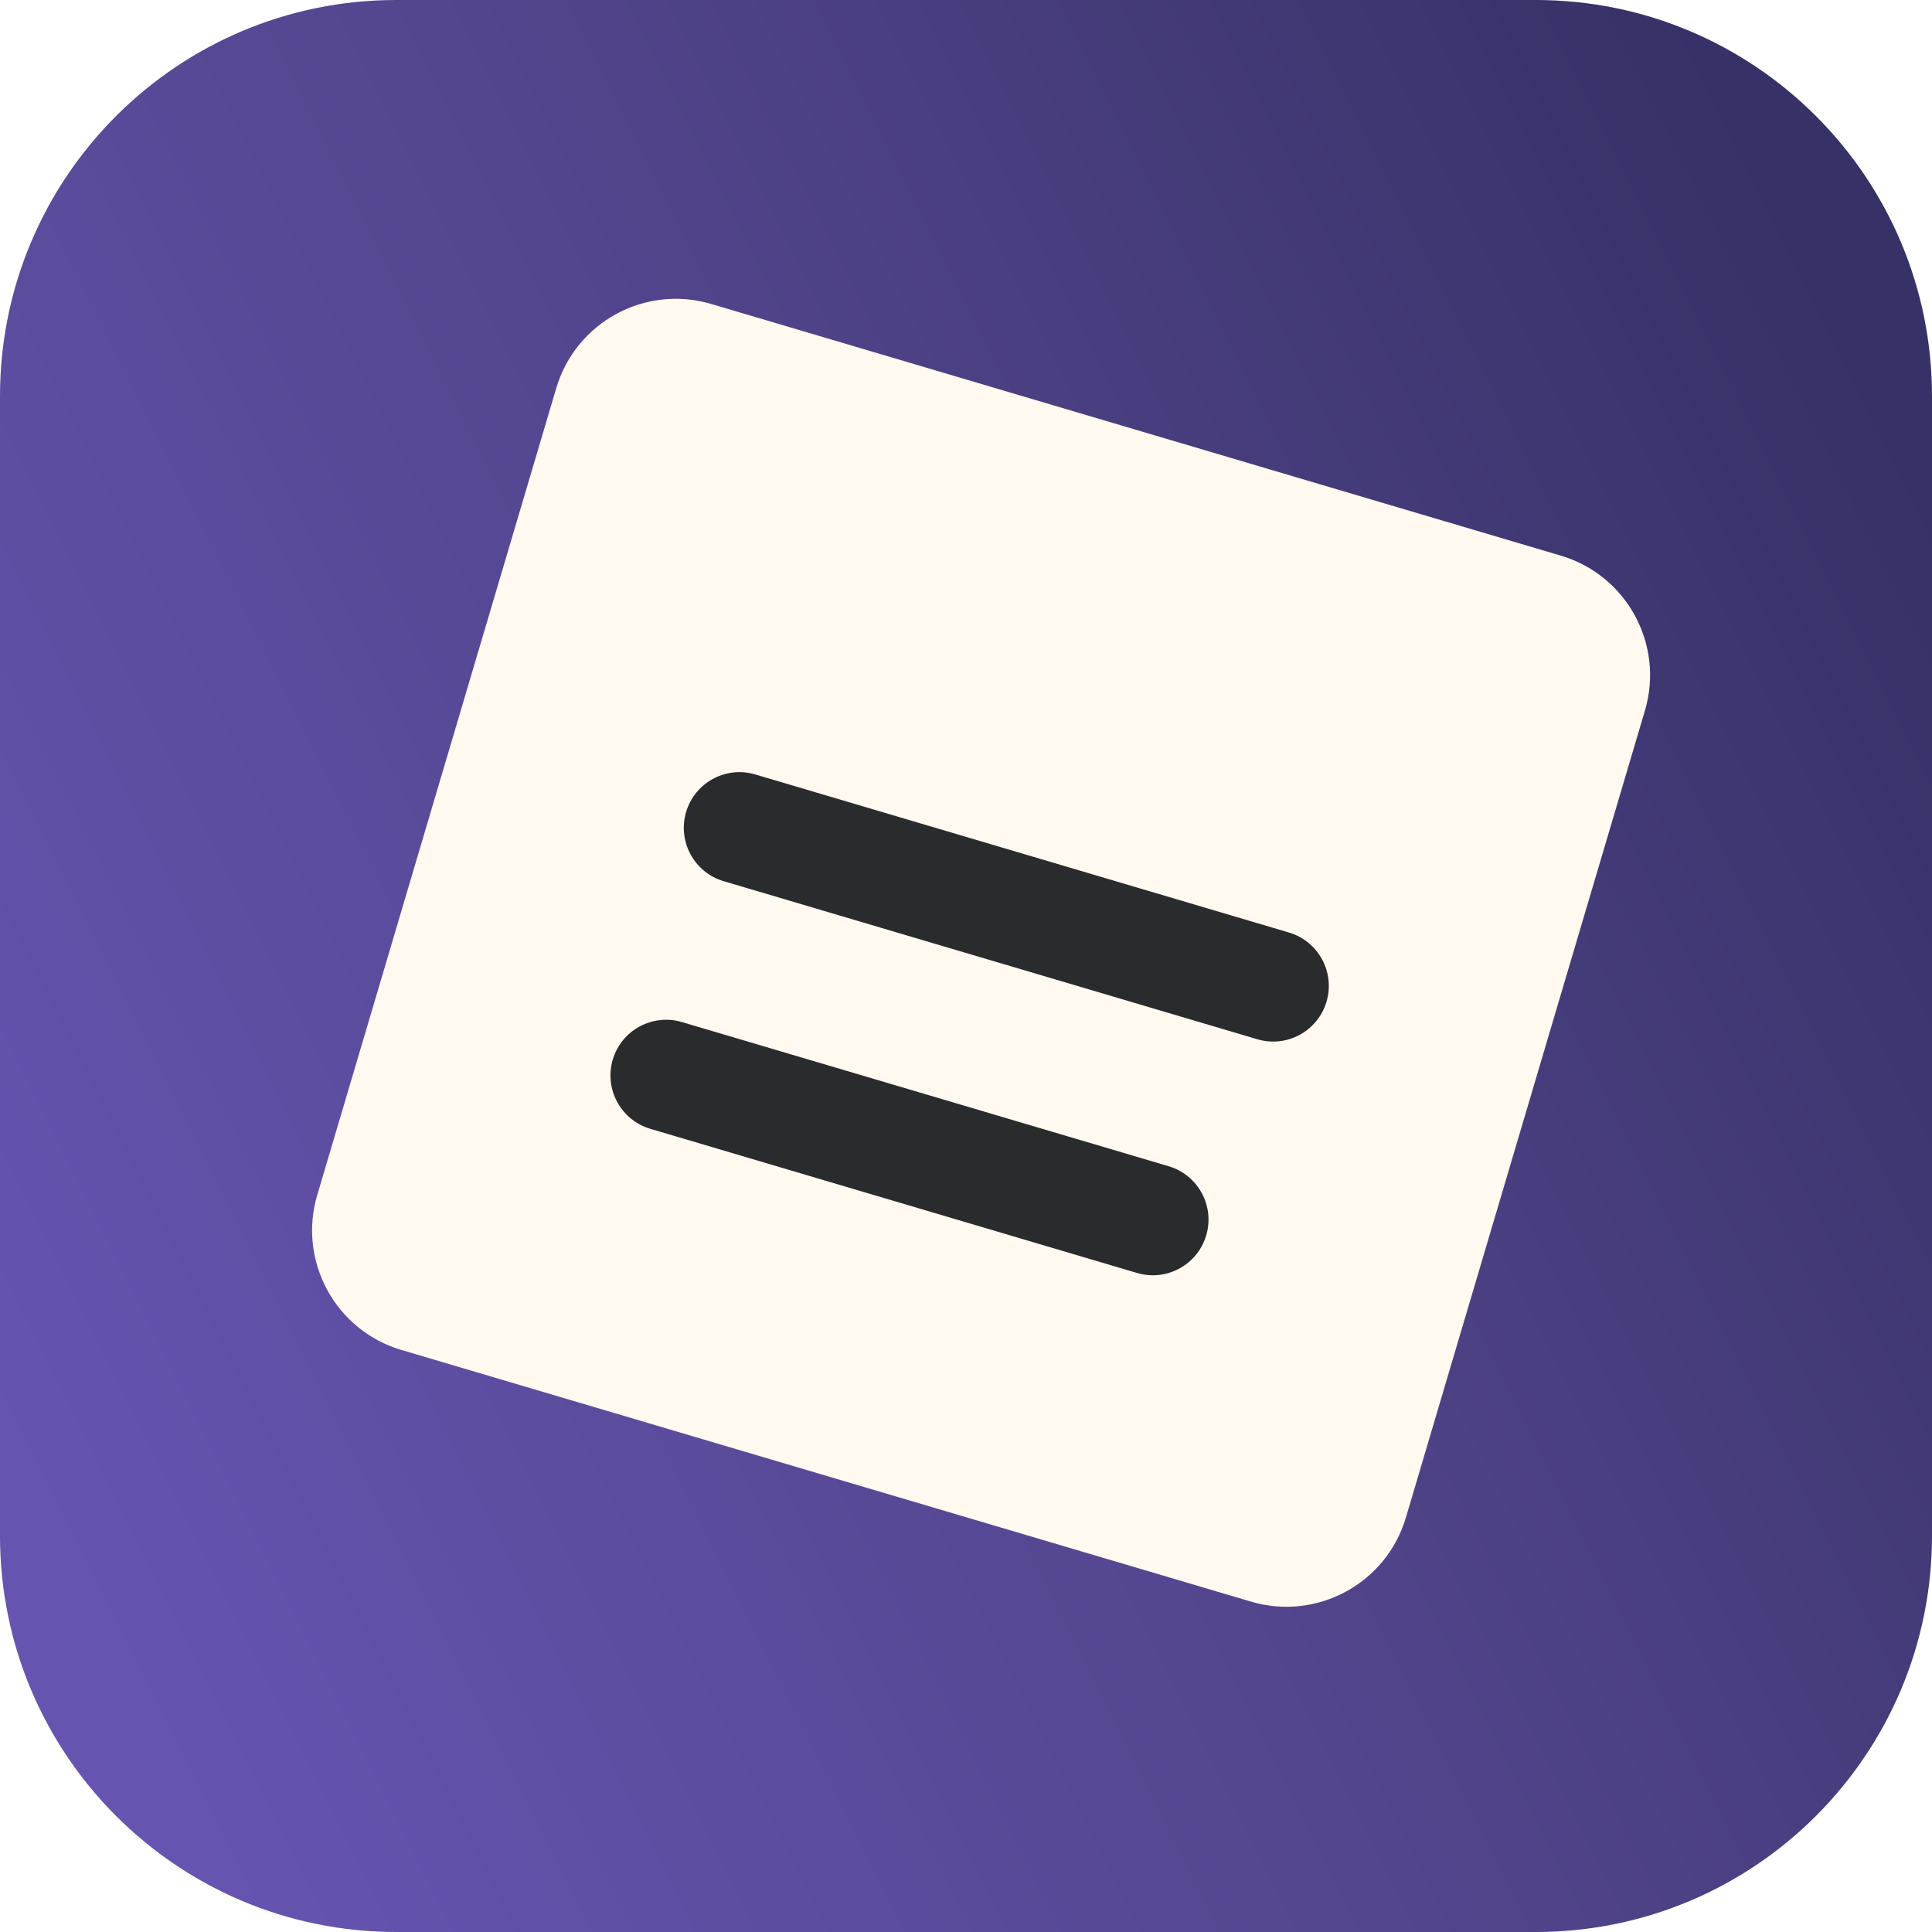
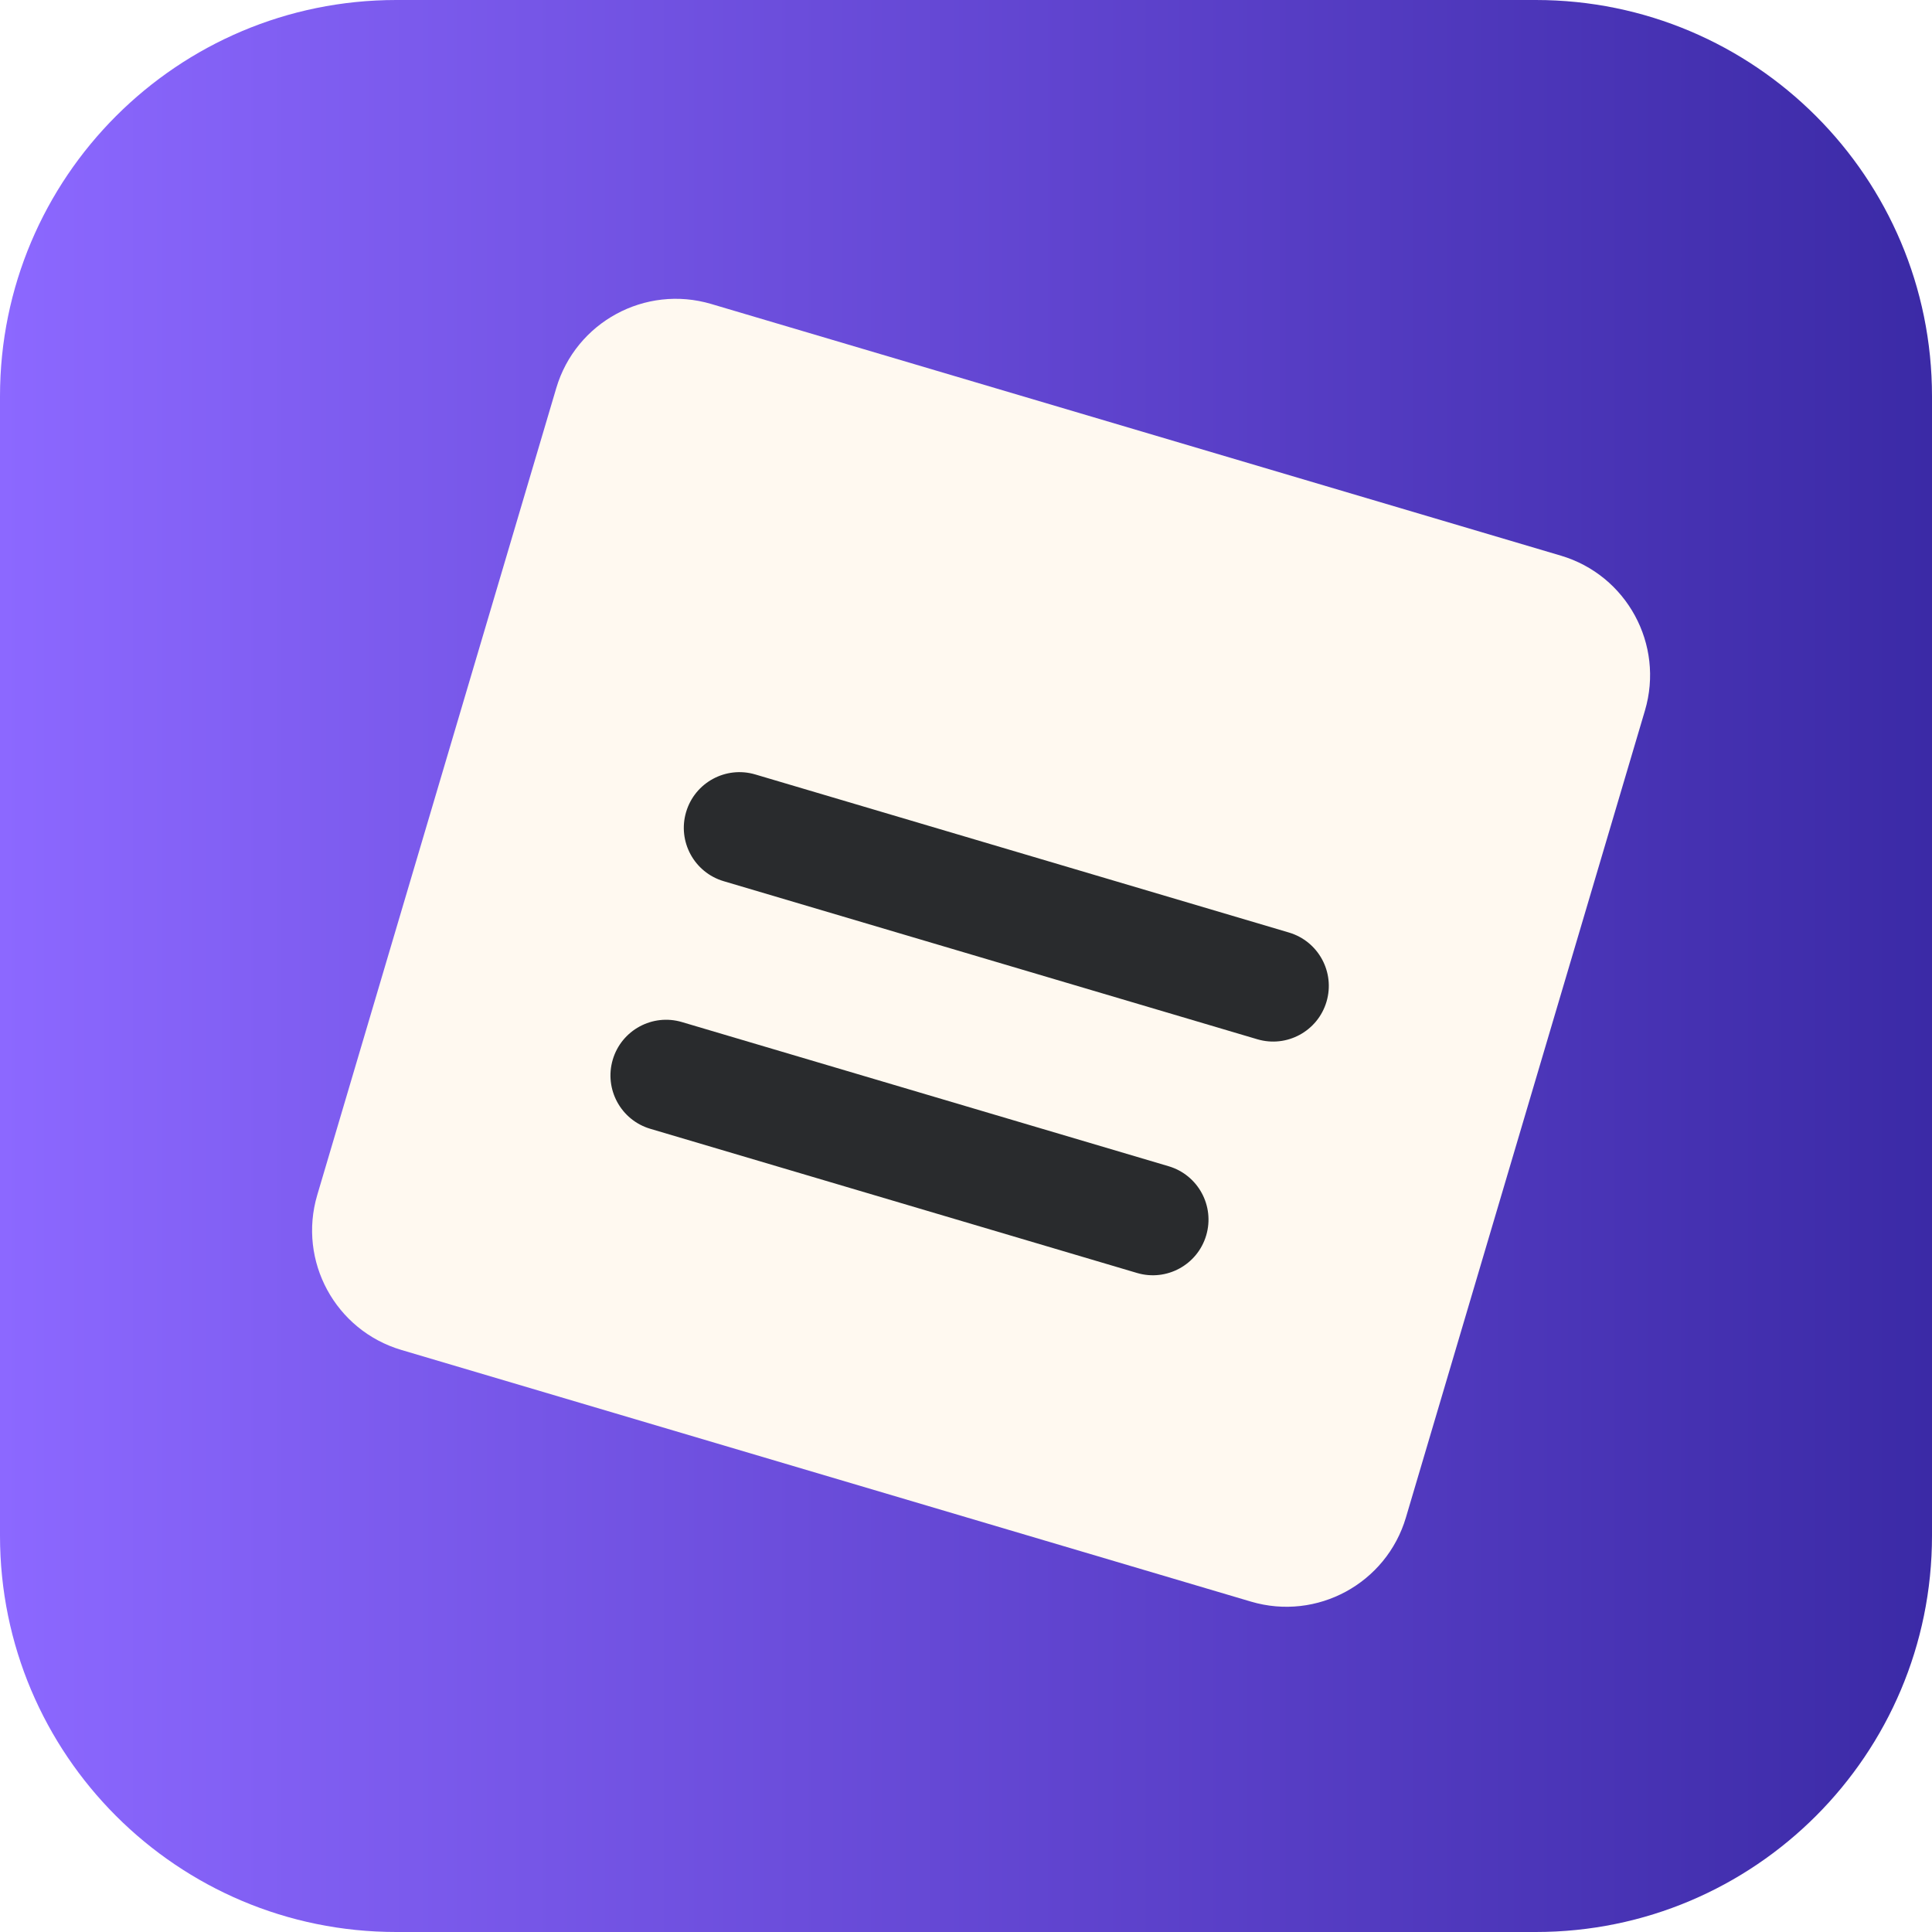
<svg xmlns="http://www.w3.org/2000/svg" width="1024" height="1024" viewBox="0 0 1024 1024" role="img" aria-label="Catch Preview favicon mark">
  <defs>
-     <linearGradient id="preview-field" gradientUnits="userSpaceOnUse" x1="0" y1="768" x2="1024" y2="256">
-       <stop offset="0" stop-color="#6654B0" />
-       <stop offset="0.55" stop-color="#504389" />
-       <stop offset="1" stop-color="#363166" />
+     <linearGradient id="preview-field" gradientUnits="userSpaceOnUse" x1="0" y1="512" x2="1024" y2="512">
+       <stop offset="0" stop-color="#8C68FF" />
+       <stop offset="0.55" stop-color="#6044CF" />
+       <stop offset="1" stop-color="#3B2AA6" />
    </linearGradient>
  </defs>
  <rect id="preview-tile" x="0" y="0" width="1024" height="1024" rx="210" fill="url(#preview-field)" />
  <g id="scaled-canonical-note" transform="translate(520 505) scale(1.18) translate(-520 -505)">
    <g id="note" transform="translate(520 505) rotate(16.5)">
      <rect id="card" x="-255" y="-245" width="510" height="490" rx="56" fill="#FFF9F0" />
      <g id="note-lines" fill="#292B2D">
        <rect x="-145" y="-48" width="300" height="50" rx="25" />
        <rect x="-145" y="68" width="278" height="50" rx="25" />
      </g>
    </g>
  </g>
</svg>
